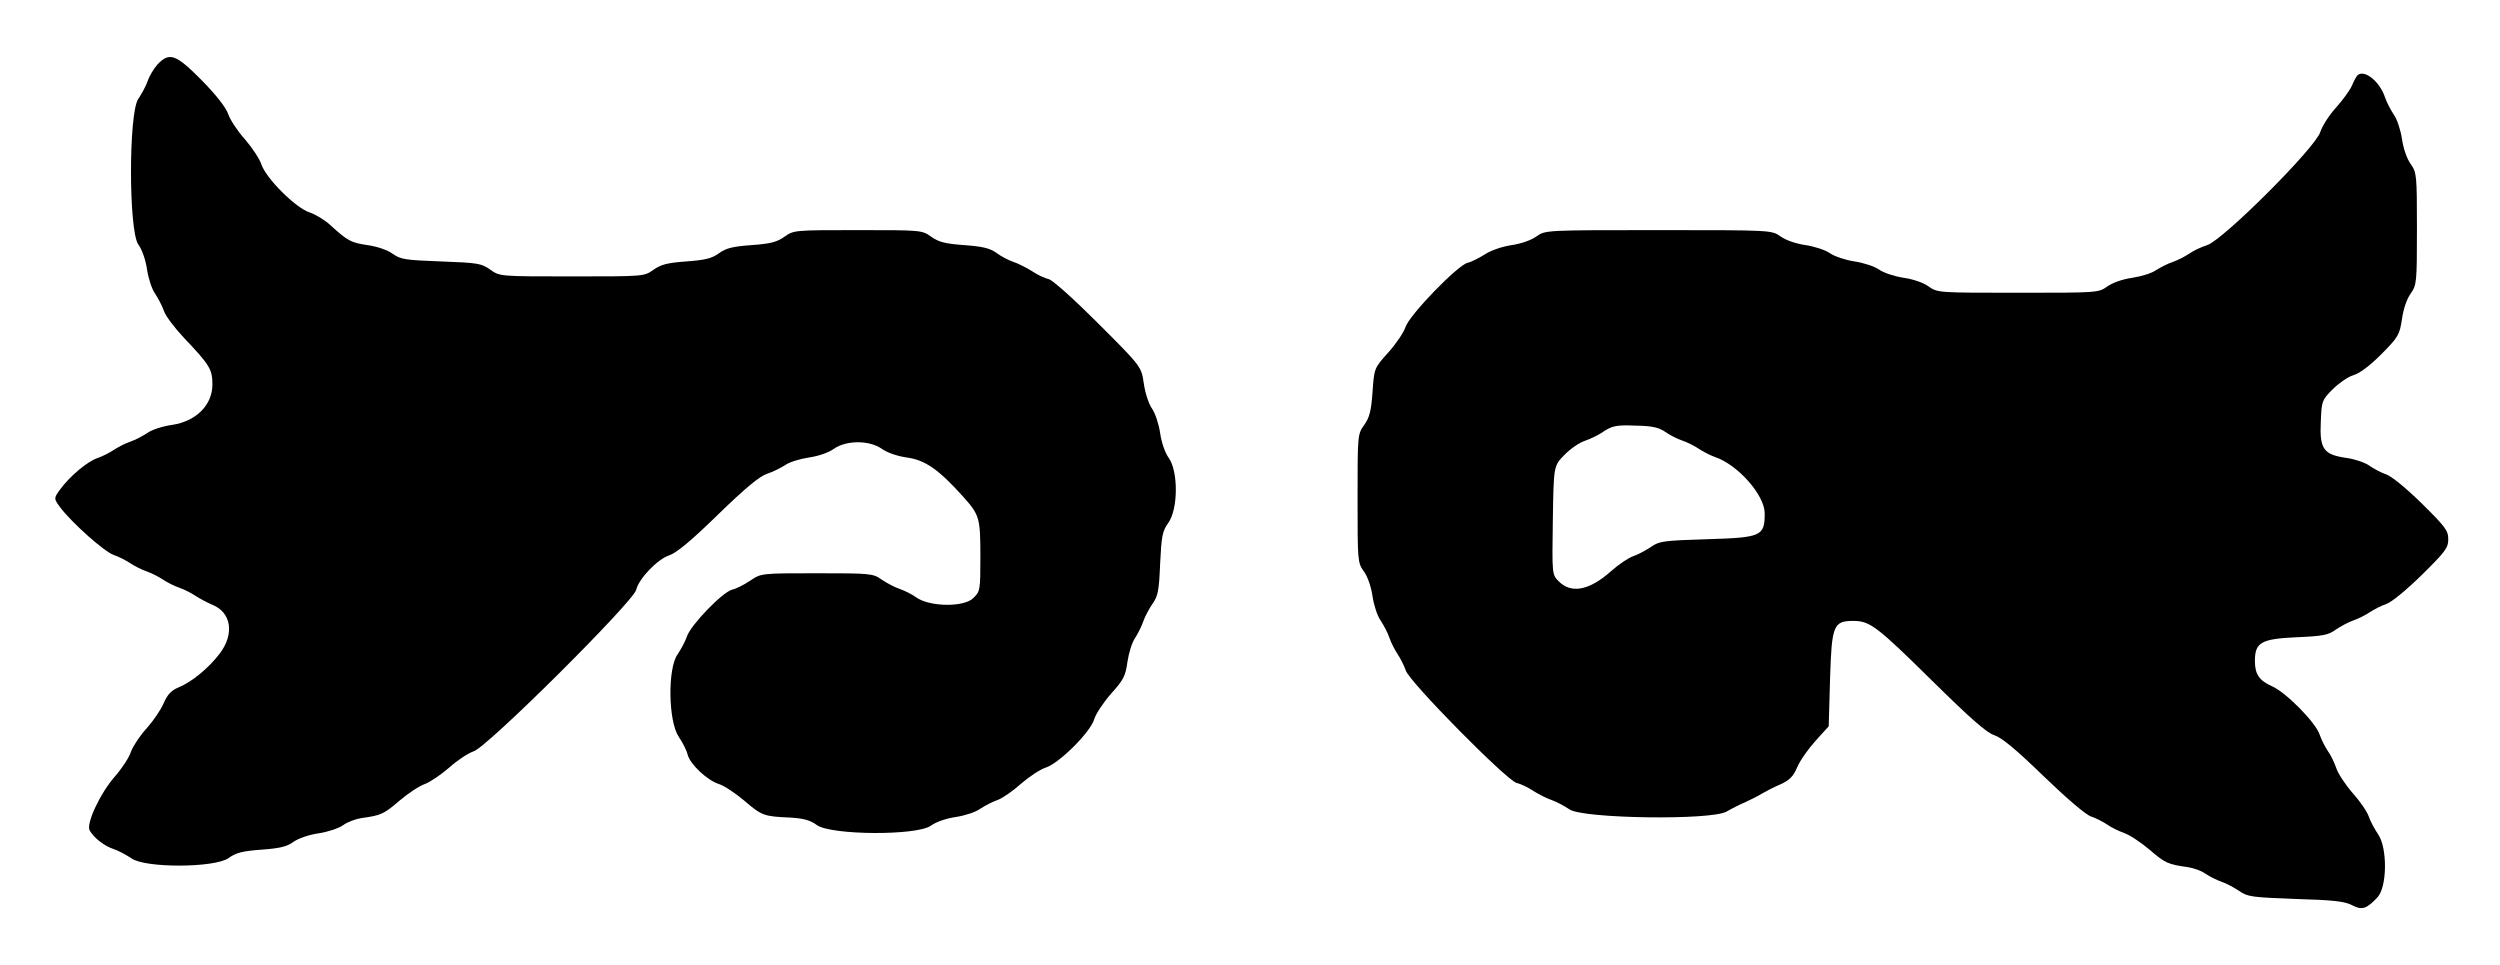
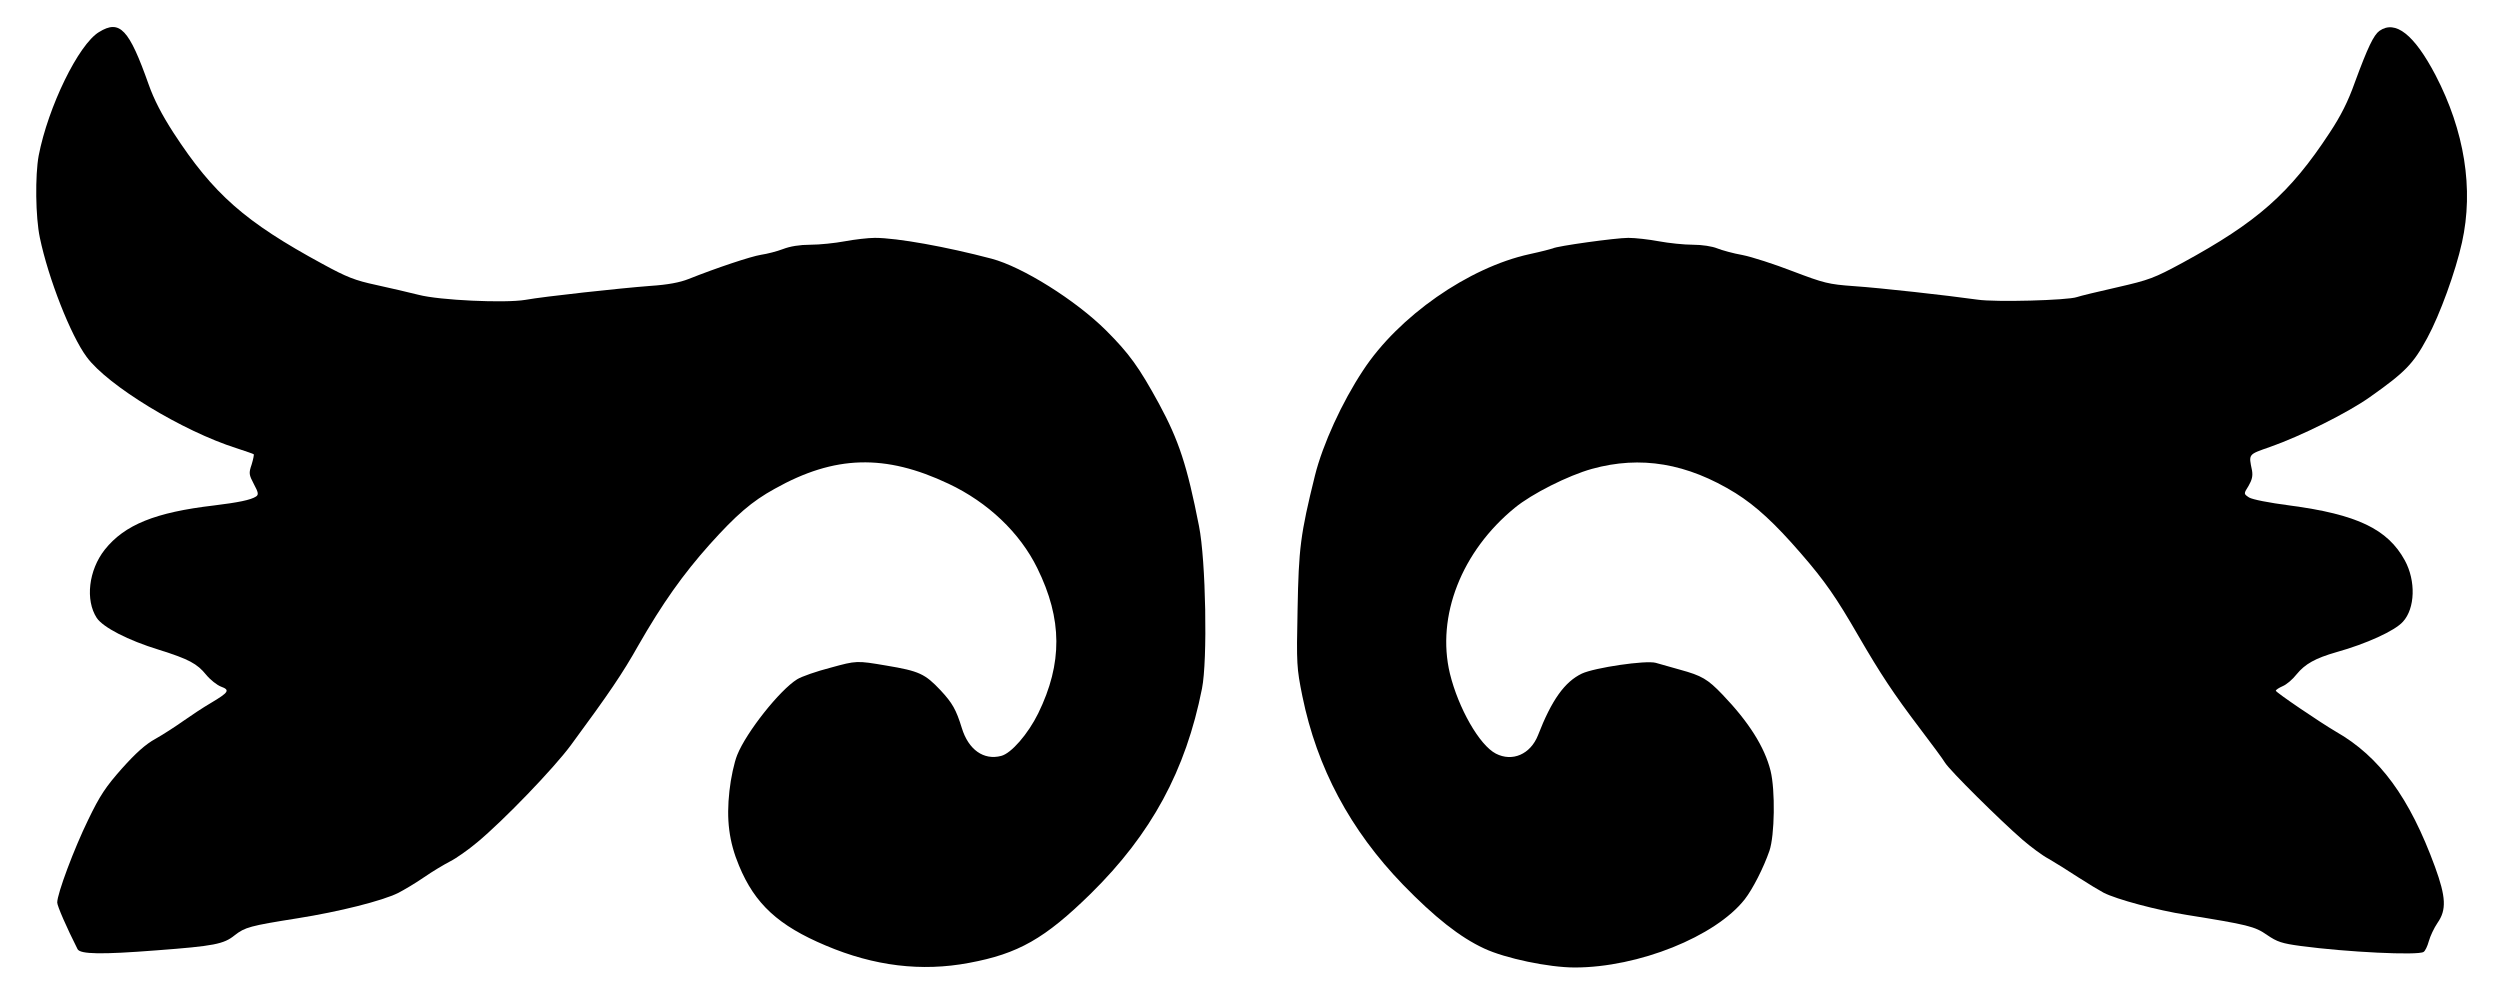
- <svg xmlns="http://www.w3.org/2000/svg" version="1.0" width="153" height="59" viewBox="0 0 918 354" preserveAspectRatio="xMidYMid meet">
-   <g transform="translate(0,354) scale(0.1,-0.1)" fill="currentColor" stroke="none">
-     <path d="M578 3303 c-14 -16 -30 -43 -36 -61 -6 -18 -22 -47 -34 -65 -36 -50 -36 -484 0 -535 14 -19 27 -57 32 -92 5 -33 18 -73 30 -89 11 -17 26 -45 32 -63 6 -18 39 -62 73 -98 95 -100 105 -116 105 -172 0 -75 -60 -135 -147 -148 -36 -5 -76 -18 -92 -30 -17 -11 -45 -26 -63 -32 -18 -6 -45 -20 -60 -30 -15 -10 -42 -24 -60 -30 -38 -13 -102 -67 -137 -115 -24 -33 -24 -33 0 -66 42 -56 163 -164 197 -175 18 -6 45 -20 60 -30 15 -10 42 -24 60 -30 18 -6 45 -20 60 -30 15 -10 42 -24 60 -30 18 -6 45 -20 60 -30 15 -10 42 -24 60 -32 72 -28 84 -108 28 -181 -41 -53 -100 -102 -150 -123 -27 -11 -41 -26 -55 -58 -10 -24 -38 -65 -63 -93 -25 -27 -50 -66 -57 -85 -6 -20 -32 -60 -58 -90 -55 -62 -107 -174 -94 -199 15 -27 54 -58 89 -69 18 -6 47 -22 65 -34 50 -36 305 -35 356 1 28 20 52 26 121 31 67 5 94 11 118 29 19 13 57 26 92 31 33 5 73 18 90 30 16 12 47 23 67 26 72 10 82 14 140 64 32 27 74 55 93 61 19 7 59 34 89 60 30 27 71 54 90 60 50 15 587 550 597 593 9 40 78 113 122 127 25 8 82 55 178 149 101 98 153 141 180 150 22 7 51 22 67 32 15 11 54 23 87 28 35 5 73 18 92 32 46 32 130 32 176 0 19 -14 57 -27 92 -32 67 -9 117 -44 206 -143 61 -68 64 -78 64 -223 0 -121 -1 -126 -26 -150 -33 -34 -159 -33 -209 2 -16 12 -45 26 -63 32 -18 6 -47 22 -65 34 -31 22 -39 23 -237 23 -205 0 -205 0 -245 -27 -22 -15 -52 -30 -66 -33 -35 -8 -154 -131 -167 -173 -6 -18 -22 -47 -34 -65 -37 -52 -34 -245 4 -302 15 -22 30 -52 33 -66 9 -35 71 -94 115 -108 19 -6 61 -34 93 -61 64 -55 72 -58 167 -62 50 -3 74 -9 100 -28 53 -37 366 -39 418 -2 19 14 57 27 92 32 33 5 73 18 89 30 17 11 45 26 63 32 18 6 57 33 87 60 30 26 71 53 90 59 49 15 165 130 179 178 6 20 34 62 62 94 45 50 53 64 60 117 5 33 17 72 28 87 10 16 24 43 30 61 6 18 22 47 34 65 20 28 24 48 28 147 5 102 8 119 30 150 36 50 37 188 2 238 -14 19 -27 57 -32 92 -5 33 -18 73 -30 90 -12 17 -25 57 -30 92 -9 62 -9 62 -166 219 -92 92 -168 160 -183 164 -14 3 -42 16 -61 29 -19 12 -50 28 -68 34 -18 6 -47 21 -64 34 -24 17 -51 23 -118 28 -69 5 -93 11 -121 31 -34 24 -36 24 -269 24 -233 0 -235 0 -269 -24 -28 -20 -52 -26 -121 -31 -69 -5 -94 -11 -120 -30 -26 -19 -51 -25 -120 -30 -69 -5 -93 -11 -121 -31 -34 -24 -34 -24 -299 -24 -265 0 -265 0 -300 25 -32 23 -46 25 -180 30 -131 5 -148 7 -178 28 -19 14 -57 27 -93 32 -60 9 -71 14 -139 76 -19 17 -52 37 -73 44 -51 16 -160 125 -177 176 -7 21 -35 63 -61 93 -27 30 -54 71 -61 92 -8 24 -44 70 -97 124 -95 96 -119 105 -163 58z" />
-     <path d="M8656 3263 c-4 -5 -13 -21 -20 -38 -7 -16 -33 -52 -58 -80 -25 -27 -51 -68 -58 -90 -18 -58 -357 -396 -415 -415 -22 -7 -52 -21 -67 -32 -15 -10 -42 -24 -60 -30 -18 -6 -45 -20 -61 -30 -15 -11 -54 -23 -87 -28 -35 -5 -73 -18 -92 -32 -33 -23 -35 -23 -328 -23 -293 0 -295 0 -328 23 -19 14 -57 27 -92 32 -33 5 -73 18 -90 30 -17 12 -57 25 -90 30 -33 5 -73 18 -90 30 -17 12 -57 25 -90 30 -35 5 -73 18 -92 32 -33 23 -33 23 -448 23 -415 0 -415 0 -448 -23 -19 -14 -57 -27 -91 -32 -34 -5 -75 -19 -97 -33 -22 -14 -51 -29 -65 -32 -37 -9 -214 -192 -228 -236 -6 -19 -35 -62 -63 -93 -52 -58 -52 -58 -58 -145 -5 -70 -11 -94 -31 -122 -24 -34 -24 -36 -24 -269 0 -230 0 -236 23 -268 14 -19 27 -57 32 -92 5 -33 18 -73 30 -89 11 -17 26 -45 32 -63 6 -18 20 -45 30 -60 10 -15 24 -42 30 -60 14 -43 371 -404 407 -413 14 -3 42 -16 61 -29 19 -12 50 -28 68 -34 18 -6 47 -22 65 -34 48 -34 521 -41 577 -8 19 11 51 27 70 35 19 9 46 22 60 31 14 8 44 24 68 34 33 15 47 29 61 62 10 24 40 67 67 97 l49 54 5 175 c6 195 12 212 85 212 61 0 86 -19 284 -214 147 -145 206 -197 235 -206 27 -9 79 -52 180 -150 85 -82 154 -141 174 -148 18 -6 45 -20 60 -30 15 -11 43 -24 62 -31 19 -6 61 -34 93 -61 58 -50 68 -54 140 -64 20 -3 50 -13 65 -24 15 -10 42 -24 60 -30 18 -6 47 -22 65 -34 30 -21 46 -23 207 -29 140 -4 181 -9 207 -23 36 -19 53 -14 93 29 36 38 37 183 2 232 -12 18 -28 47 -34 65 -6 18 -33 57 -60 87 -26 30 -53 71 -59 90 -7 20 -20 48 -31 63 -10 15 -24 42 -30 60 -14 44 -123 155 -175 178 -47 21 -63 44 -63 93 0 68 23 81 152 87 97 4 118 8 145 28 18 12 47 28 65 34 18 6 45 20 60 30 15 10 42 24 60 30 19 6 74 51 131 107 86 85 97 99 97 131 0 32 -11 46 -97 131 -57 56 -112 101 -131 107 -18 6 -46 21 -63 33 -16 11 -55 24 -86 28 -81 12 -96 33 -91 133 3 75 4 79 43 118 22 22 56 46 76 52 24 7 61 35 104 78 62 63 66 70 75 128 5 37 18 75 32 94 22 32 23 39 23 238 0 199 -1 206 -23 238 -14 19 -27 57 -32 92 -5 33 -18 73 -30 89 -11 17 -26 45 -32 63 -20 60 -77 105 -102 81z m-2541 -1309 c17 -12 45 -26 63 -32 18 -6 45 -20 60 -30 15 -10 42 -24 59 -30 84 -28 183 -140 183 -207 0 -84 -12 -89 -212 -95 -160 -5 -175 -7 -205 -28 -18 -12 -47 -28 -65 -34 -18 -6 -55 -31 -83 -56 -79 -70 -145 -83 -191 -37 -25 25 -25 25 -22 225 3 199 3 199 42 239 22 23 56 46 75 52 20 7 47 20 61 29 40 27 51 30 130 27 57 -1 82 -7 105 -23z" />
+ <svg xmlns="http://www.w3.org/2000/svg" version="1.0" width="272" height="108" viewBox="0 0 1087 434" preserveAspectRatio="xMidYMid meet">
+   <g transform="translate(0,434) scale(0.1,-0.1)" fill="currentColor" stroke="none">
+     <path d="M403 4200 c-90 -54 -223 -328 -264 -540 -16 -87 -14 -269 5 -359 37 -178 135 -428 205 -522 92 -125 419 -324 656 -399 39 -13 72 -24 74 -26 2 -2 -2 -22 -9 -45 -13 -38 -12 -44 10 -86 20 -37 21 -46 9 -54 -23 -15 -78 -26 -184 -39 -256 -30 -390 -84 -477 -193 -71 -90 -86 -221 -35 -299 28 -41 135 -97 272 -139 131 -41 167 -61 206 -109 18 -22 47 -45 65 -52 41 -15 34 -25 -45 -72 -31 -18 -84 -53 -118 -77 -34 -24 -89 -60 -123 -79 -44 -24 -87 -63 -147 -130 -70 -79 -96 -117 -148 -225 -61 -125 -135 -322 -135 -361 0 -15 41 -109 89 -204 12 -22 103 -24 346 -5 251 19 293 27 341 66 45 35 66 41 274 74 183 29 370 76 441 111 25 13 76 43 112 68 36 25 88 56 115 70 26 13 80 51 118 83 117 97 335 324 409 424 168 228 227 315 295 436 106 185 196 312 313 443 116 129 184 188 284 243 262 147 483 153 760 22 172 -81 312 -214 388 -369 110 -223 111 -416 4 -635 -45 -91 -118 -175 -162 -186 -76 -20 -143 27 -172 122 -25 81 -41 109 -93 165 -68 72 -93 84 -237 108 -130 22 -130 22 -243 -9 -62 -16 -128 -39 -147 -51 -76 -47 -222 -231 -262 -331 -13 -32 -28 -101 -34 -157 -14 -125 -2 -222 42 -327 69 -167 172 -262 379 -349 212 -90 419 -115 626 -76 216 40 332 106 533 303 265 261 415 538 486 896 25 124 17 561 -13 711 -52 265 -88 374 -175 535 -88 161 -130 219 -232 321 -132 131 -364 277 -500 313 -197 52 -413 91 -510 91 -29 0 -89 -7 -132 -15 -43 -8 -110 -15 -150 -15 -47 0 -89 -7 -120 -19 -26 -10 -69 -21 -96 -25 -44 -7 -194 -57 -317 -106 -38 -15 -90 -25 -167 -30 -131 -10 -463 -46 -546 -61 -88 -15 -376 -2 -467 22 -41 10 -124 30 -185 43 -93 20 -129 34 -235 92 -339 184 -477 305 -652 574 -51 79 -85 145 -108 210 -86 243 -126 286 -217 230z" />
+     <path d="M10373 4205 c-25 -18 -51 -72 -107 -224 -30 -85 -62 -148 -111 -222 -173 -264 -316 -390 -643 -568 -124 -67 -145 -75 -285 -107 -84 -19 -163 -38 -177 -43 -39 -14 -356 -23 -435 -11 -136 19 -422 51 -540 59 -111 8 -130 13 -267 65 -80 31 -179 63 -220 71 -40 7 -90 21 -110 29 -22 9 -66 16 -107 16 -38 0 -105 7 -148 15 -43 8 -103 15 -134 15 -55 0 -314 -36 -330 -46 -5 -2 -50 -14 -101 -25 -267 -58 -574 -272 -729 -509 -92 -139 -176 -323 -210 -459 -64 -259 -71 -318 -76 -586 -5 -240 -4 -255 21 -379 64 -313 209 -585 440 -824 138 -142 249 -230 355 -279 92 -43 282 -83 396 -83 278 0 615 135 743 298 35 45 82 137 108 212 23 67 26 265 5 350 -26 104 -95 213 -210 333 -65 68 -91 83 -186 109 -38 11 -86 24 -106 30 -44 12 -267 -21 -323 -47 -75 -36 -132 -115 -192 -270 -33 -83 -112 -117 -184 -80 -72 37 -164 199 -201 350 -60 251 51 535 284 725 74 61 233 141 337 170 213 59 416 25 628 -106 89 -56 171 -131 286 -264 105 -121 154 -192 251 -360 97 -167 153 -252 269 -405 50 -66 100 -133 110 -150 21 -34 238 -249 338 -336 36 -31 88 -70 115 -84 26 -15 84 -51 128 -80 45 -29 95 -59 112 -68 56 -29 235 -77 363 -97 267 -43 298 -50 352 -88 44 -30 65 -37 147 -48 201 -27 513 -42 537 -26 7 4 17 25 23 47 6 22 23 58 38 80 40 57 37 113 -11 245 -111 303 -242 482 -433 591 -70 41 -263 172 -263 179 0 4 14 13 30 20 17 7 44 30 61 52 37 45 81 70 175 97 129 36 255 93 290 133 53 58 57 178 8 268 -75 137 -209 201 -503 240 -92 12 -163 26 -178 35 -24 16 -24 16 -2 51 15 26 19 43 15 67 -15 73 -18 69 79 103 134 47 339 149 435 217 156 110 191 146 252 259 55 101 124 291 152 418 52 234 11 488 -116 732 -93 177 -175 242 -245 193z" />
  </g>
</svg>
